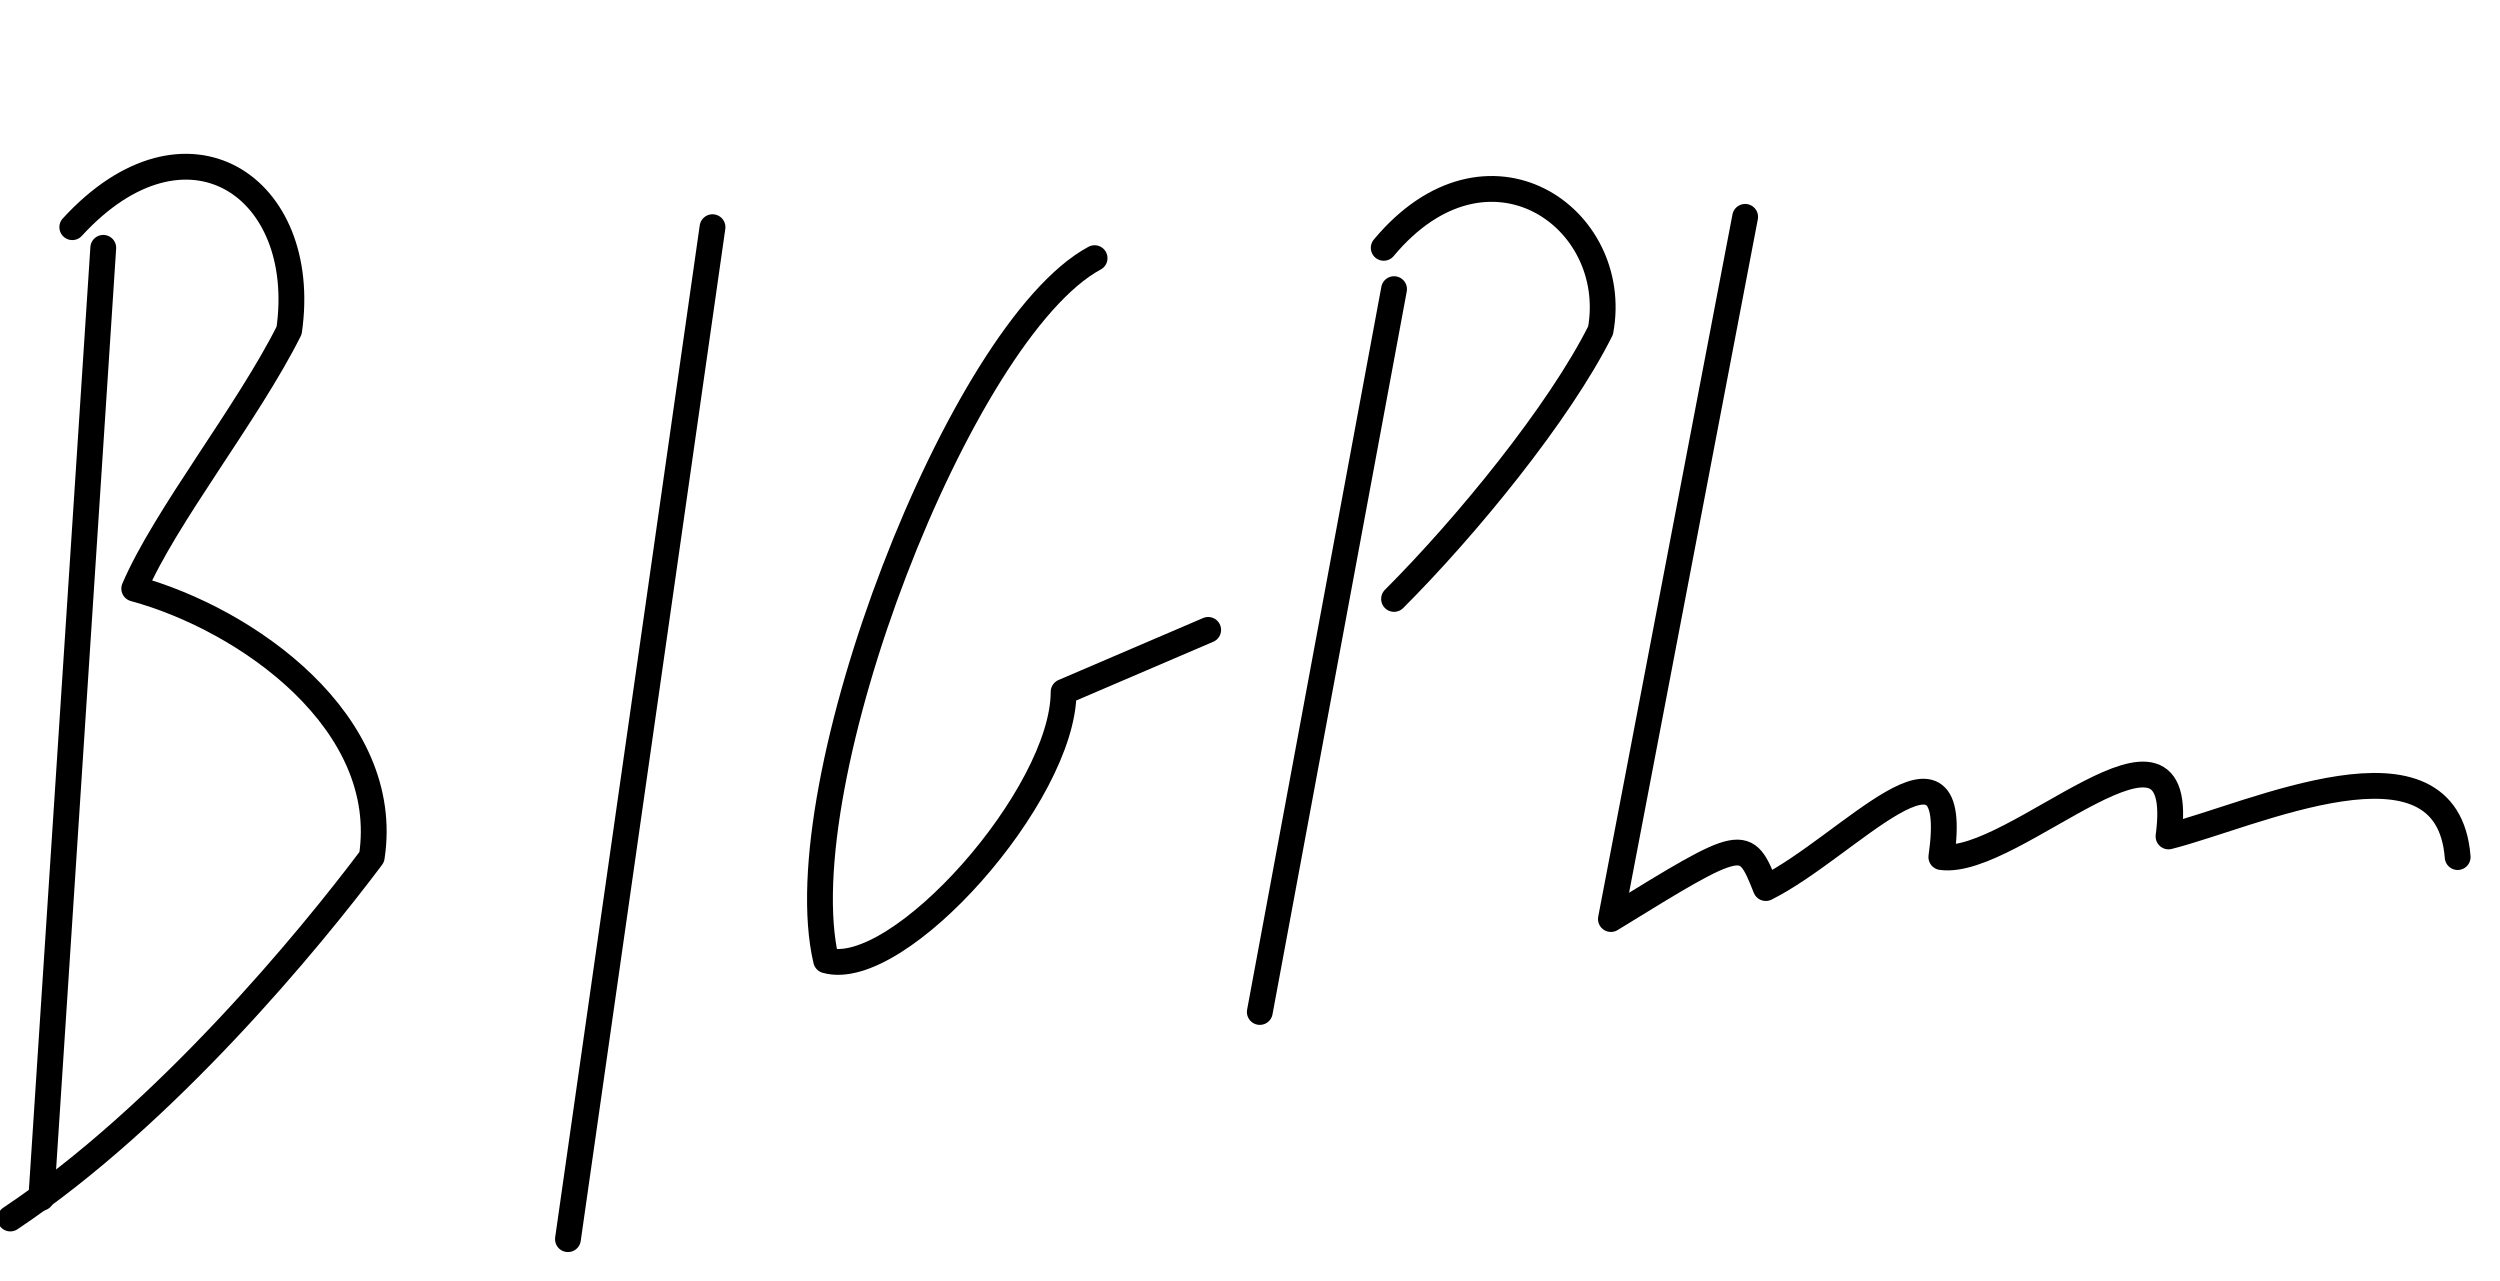
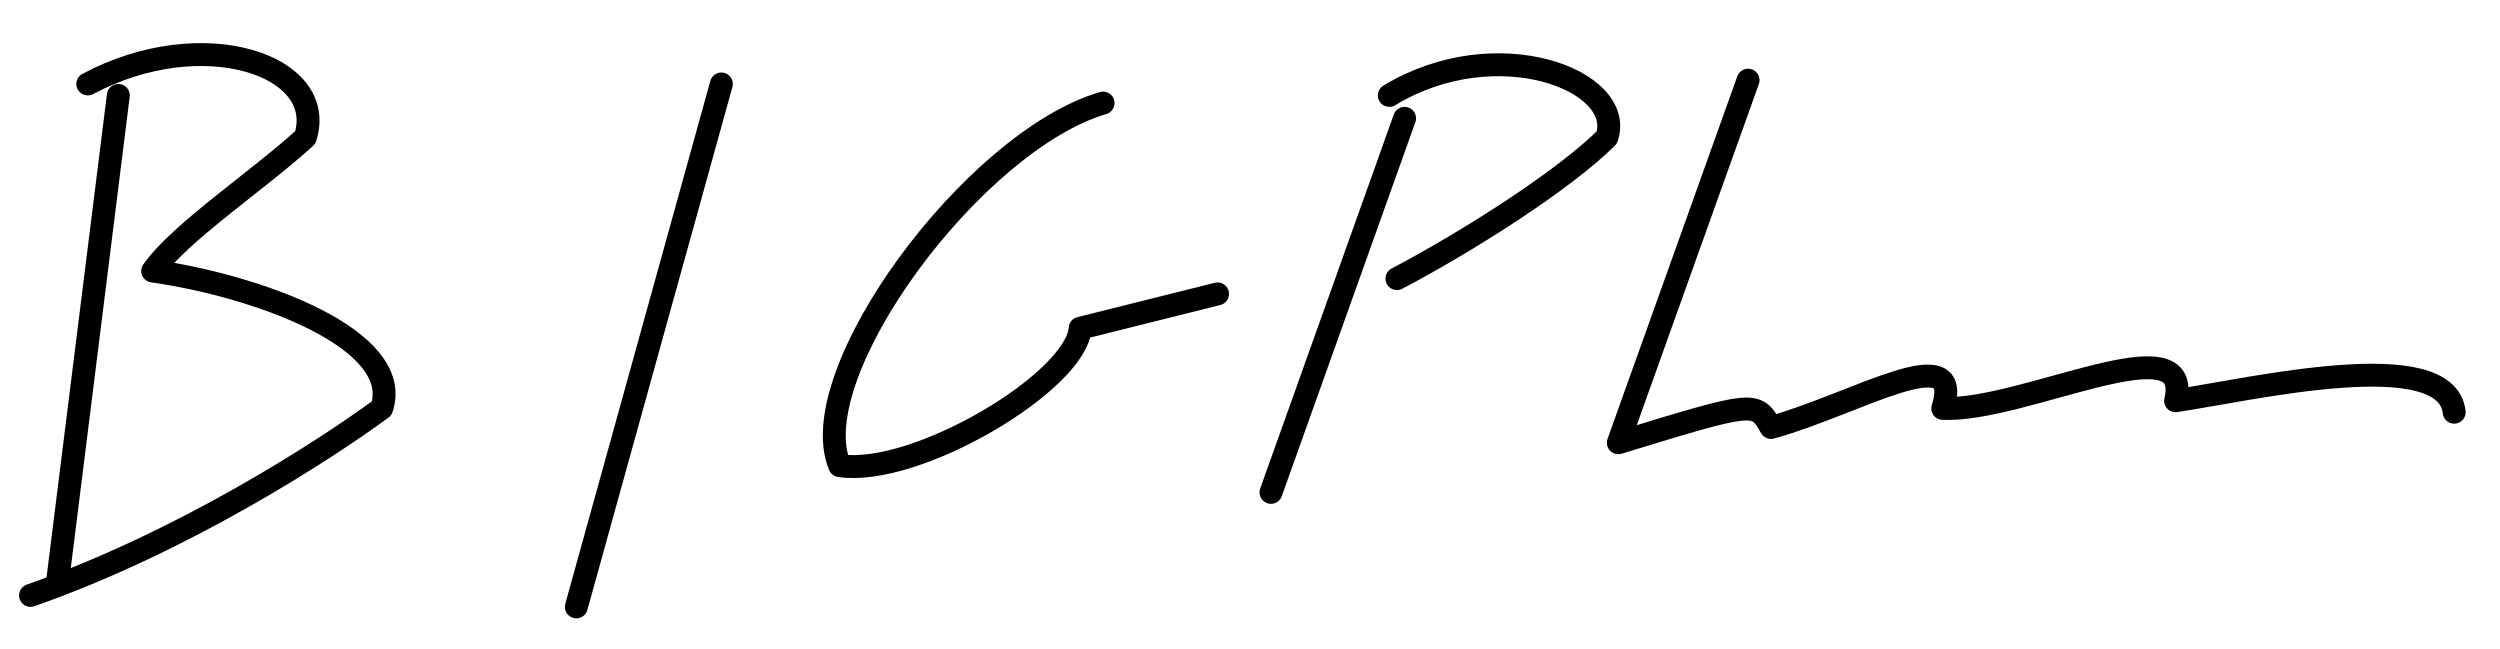
- <svg xmlns="http://www.w3.org/2000/svg" viewBox="0 0 242.1 124" height="50" fill="none" stroke="currentColor" stroke-width="2.5" stroke-linecap="round" stroke-linejoin="round">
-   <g>
-     <path pathLength="1" d="M 10,24 L 4,116" />
-     <path pathLength="1" d="M 7,22 C 18,10 30,18 28,32 C 24,40 16,50 13,57 C 24,60 38,70 36,83 C 30,91 16,108 1,118" />
-     <path pathLength="1" d="M 69,22 L 55,120" />
-     <path pathLength="1" d="M 106,25 C 93,32 76,76 80,93 C 87,95 103,77 103,67 L 117,61" />
-     <path pathLength="1" d="M 135,28 L 122,98" />
-     <path pathLength="1" d="M 134,24 C 144,12 157,21 155,32 C 151,40 142,51 135,58" />
-     <path pathLength="1" d="M 169,21 L 156,89 C 169,81 169,81 171,86 C 179,82 190,69 188,83 C 195,84 212,66 210,81 C 218,79 237,70 238,83" />
+ <svg xmlns="http://www.w3.org/2000/svg" viewBox="295 230 655 170" height="50" fill="none">
+   <g style="fill: none !important; stroke: currentColor; stroke-linecap: round; stroke-linejoin: round;">
+     <path pathLength="1" d="M 326 255 L 310 383" style="fill: none !important; stroke-width: 6px;" />
+     <path pathLength="1" d="M 318 252 C 348 236, 381 247, 375 266 C 363 277, 342 291, 335 301 C 363 305, 401 319, 395 337 C 380 348, 343 372, 303 386" style="fill: none !important; stroke-width: 6px;" />
+     <path pathLength="1" d="M 484 252 L 446 389" style="fill: none !important; stroke-width: 6px;" />
+     <path pathLength="1" d="M 584 257 C 550 267, 505 328, 515 352 C 535 355, 577 330, 578 316 L 614 307" style="fill: none !important; stroke-width: 6px;" />
+     <path pathLength="1" d="M 663 261 L 628 359" style="fill: none !important; stroke-width: 6px;" />
+     <path pathLength="1" d="M 659 255 C 687 238, 721 251, 716 266 C 705 277, 680 293, 661 303" style="fill: none !important; stroke-width: 6px;" />
+     <path pathLength="1" d="M 753 251 L 719 346 C 755 335, 755 335, 759 342 C 781 336, 810 318, 804 337 C 825 338, 870 314, 865 335 C 885 332, 936 320, 938 338" style="fill: none !important; stroke-width: 6px;" />
  </g>
</svg>
